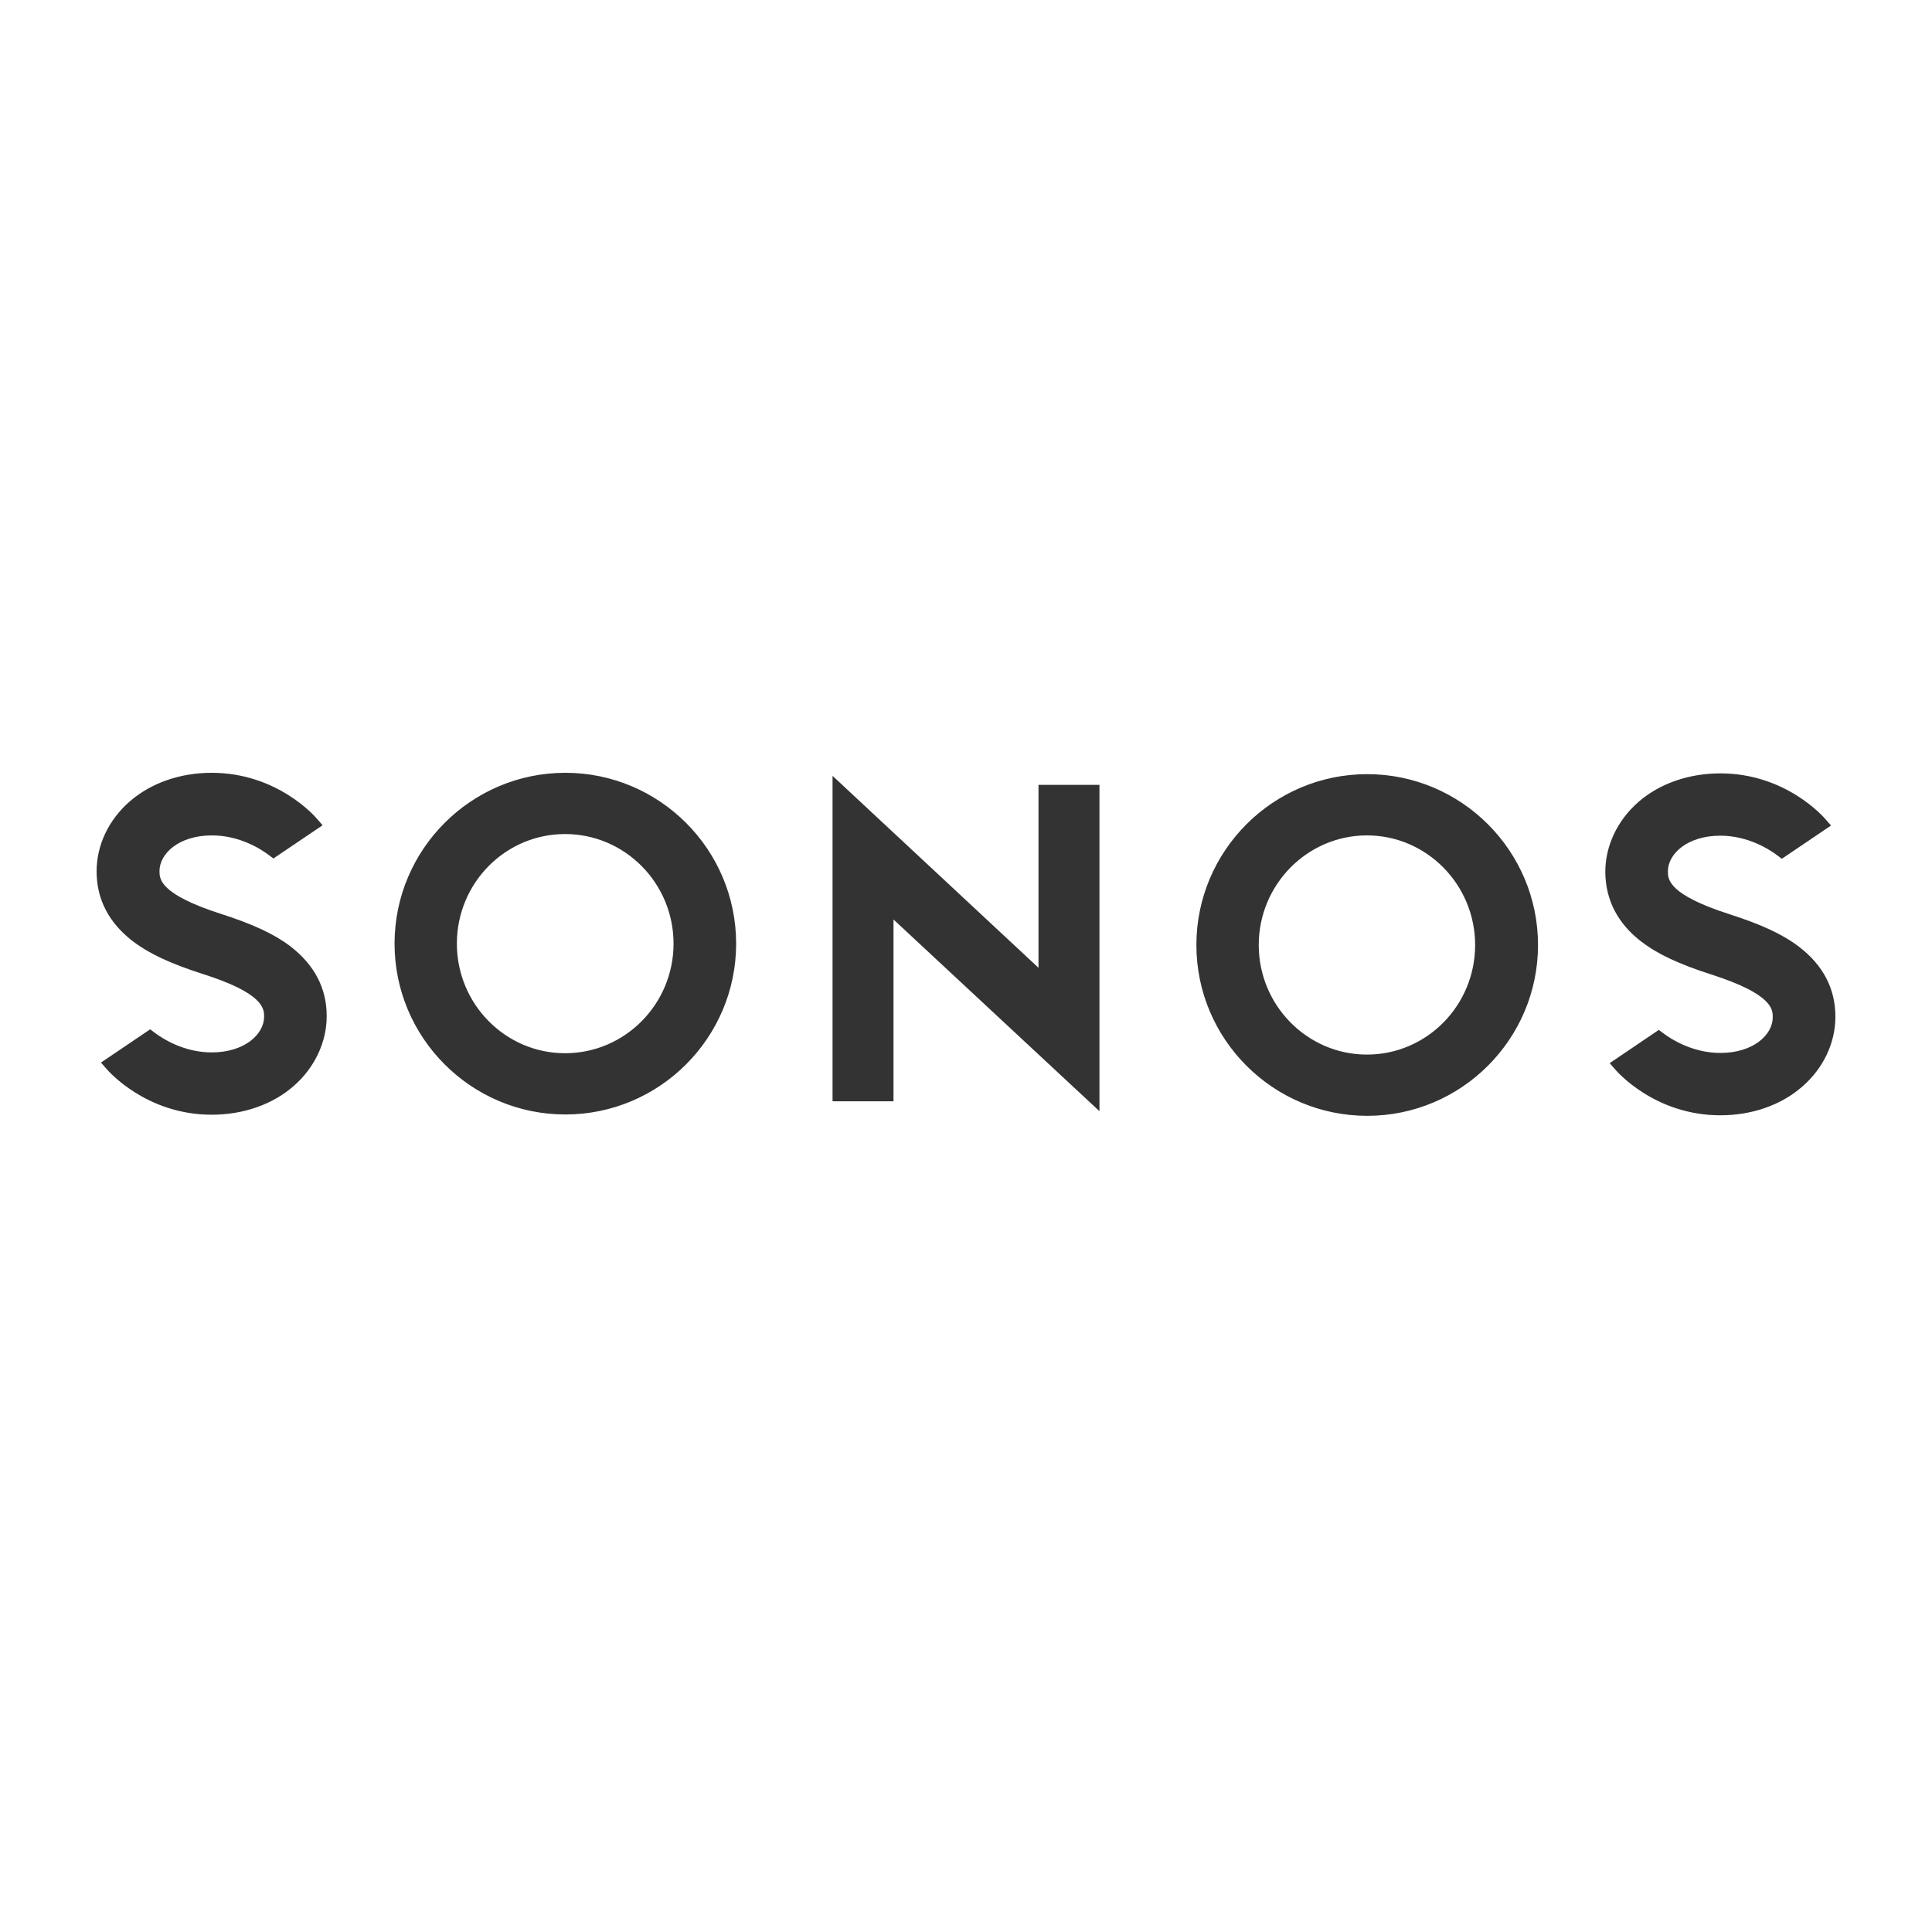
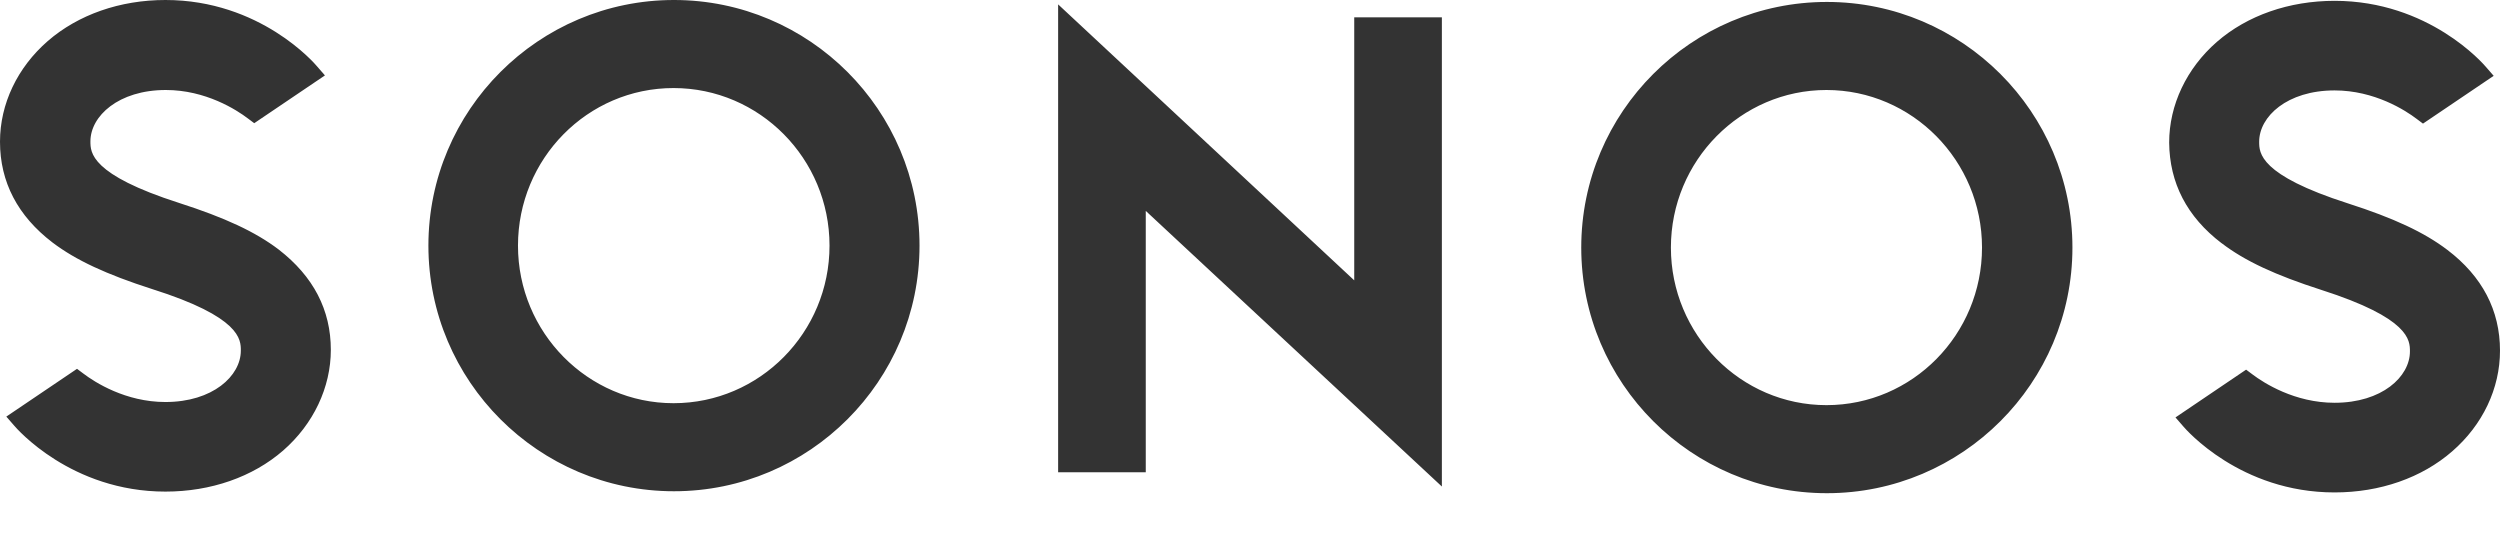
- <svg xmlns="http://www.w3.org/2000/svg" width="40" height="40" viewBox="0 0 40 40" fill="none">
-   <path d="M21.501 16.25H22.763V23.006L18.499 19.037V22.801H17.237V16.063L21.501 20.037V16.25ZM15.241 19.537C15.241 21.487 13.655 23.074 11.705 23.074C9.755 23.074 8.169 21.487 8.169 19.537C8.169 17.587 9.755 16 11.705 16C13.655 16 15.241 17.587 15.241 19.537ZM13.945 19.537C13.945 18.286 12.939 17.268 11.699 17.268C10.46 17.268 9.459 18.286 9.459 19.537C9.459 20.788 10.465 21.806 11.699 21.806C12.939 21.806 13.945 20.788 13.945 19.537H13.945ZM6.014 19.594C5.678 19.338 5.235 19.133 4.581 18.923C3.302 18.513 3.302 18.195 3.302 18.036C3.302 17.672 3.705 17.296 4.388 17.296C4.962 17.296 5.406 17.581 5.57 17.706L5.661 17.774L6.679 17.086L6.565 16.955C6.532 16.915 5.747 16 4.382 16C3.728 16 3.126 16.211 2.688 16.591C2.25 16.972 2 17.496 2 18.041C2 18.622 2.256 19.11 2.756 19.492C3.092 19.747 3.535 19.952 4.189 20.162C5.468 20.566 5.468 20.89 5.468 21.049C5.468 21.413 5.064 21.789 4.382 21.789C3.808 21.789 3.364 21.504 3.2 21.379L3.109 21.311L2.091 21.999L2.205 22.13C2.239 22.169 3.024 23.079 4.382 23.079C5.036 23.079 5.639 22.869 6.077 22.488C6.514 22.107 6.764 21.578 6.764 21.038C6.764 20.464 6.514 19.981 6.014 19.594ZM24.77 19.565C24.77 17.615 26.356 16.028 28.307 16.028C30.256 16.028 31.843 17.615 31.843 19.565C31.843 21.516 30.256 23.102 28.307 23.102C26.356 23.102 24.77 21.516 24.77 19.565ZM26.061 19.565C26.061 20.816 27.067 21.834 28.301 21.834C29.54 21.834 30.541 20.816 30.541 19.565C30.541 18.314 29.535 17.296 28.301 17.296C27.067 17.296 26.061 18.314 26.061 19.565V19.565ZM33.992 19.502C34.327 19.759 34.77 19.963 35.425 20.174C36.703 20.583 36.703 20.901 36.703 21.061C36.703 21.425 36.3 21.8 35.618 21.8C35.044 21.8 34.6 21.516 34.435 21.391L34.344 21.323L33.327 22.011L33.44 22.141C33.474 22.181 34.259 23.091 35.618 23.091C36.272 23.091 36.874 22.881 37.312 22.499C37.75 22.119 38 21.595 38 21.049C38 20.469 37.744 19.98 37.244 19.6C36.908 19.343 36.465 19.139 35.811 18.929C34.532 18.519 34.532 18.201 34.532 18.041C34.532 17.678 34.935 17.302 35.618 17.302C36.192 17.302 36.636 17.587 36.8 17.712L36.891 17.78L37.909 17.092L37.795 16.961C37.761 16.921 36.976 16.012 35.618 16.012C34.964 16.012 34.361 16.222 33.923 16.603C33.486 16.984 33.236 17.512 33.236 18.053C33.241 18.633 33.491 19.122 33.992 19.503V19.502Z" fill="#333333" />
+ <svg xmlns="http://www.w3.org/2000/svg" width="36" height="8" viewBox="0 0 36 8" fill="none">
+   <path d="M19.501 0.25H20.763V7.006L16.499 3.037V6.801H15.237V0.063L19.501 4.037V0.25ZM13.241 3.537C13.241 5.487 11.655 7.074 9.705 7.074C7.755 7.074 6.169 5.487 6.169 3.537C6.169 1.587 7.755 0 9.705 0C11.655 0 13.241 1.587 13.241 3.537ZM11.945 3.537C11.945 2.286 10.939 1.268 9.699 1.268C8.46 1.268 7.459 2.286 7.459 3.537C7.459 4.788 8.465 5.806 9.699 5.806C10.939 5.806 11.945 4.788 11.945 3.537H11.945ZM4.014 3.594C3.678 3.338 3.235 3.133 2.581 2.923C1.302 2.513 1.302 2.195 1.302 2.036C1.302 1.672 1.706 1.296 2.388 1.296C2.962 1.296 3.406 1.581 3.57 1.706L3.661 1.774L4.679 1.086L4.565 0.955C4.532 0.915 3.747 0 2.382 0C1.728 0 1.126 0.211 0.688 0.591C0.25 0.972 0 1.496 0 2.041C0 2.622 0.256 3.11 0.756 3.492C1.092 3.747 1.535 3.952 2.189 4.162C3.468 4.566 3.468 4.89 3.468 5.049C3.468 5.413 3.064 5.789 2.382 5.789C1.808 5.789 1.364 5.504 1.2 5.379L1.109 5.311L0.091 5.999L0.205 6.13C0.239 6.17 1.024 7.079 2.382 7.079C3.036 7.079 3.639 6.869 4.077 6.488C4.514 6.107 4.764 5.578 4.764 5.038C4.764 4.464 4.514 3.981 4.014 3.594ZM22.77 3.565C22.77 1.615 24.356 0.028 26.307 0.028C28.256 0.028 29.843 1.615 29.843 3.565C29.843 5.516 28.256 7.102 26.307 7.102C24.356 7.102 22.77 5.516 22.77 3.565ZM24.061 3.565C24.061 4.816 25.067 5.834 26.301 5.834C27.54 5.834 28.541 4.816 28.541 3.565C28.541 2.314 27.535 1.296 26.301 1.296C25.067 1.296 24.061 2.314 24.061 3.565V3.565ZM31.992 3.502C32.327 3.759 32.77 3.963 33.425 4.174C34.703 4.583 34.703 4.901 34.703 5.061C34.703 5.425 34.3 5.8 33.618 5.8C33.044 5.8 32.6 5.516 32.435 5.391L32.344 5.323L31.327 6.011L31.44 6.141C31.474 6.181 32.259 7.091 33.618 7.091C34.272 7.091 34.874 6.881 35.312 6.499C35.75 6.119 36 5.595 36 5.049C36 4.469 35.744 3.98 35.244 3.6C34.908 3.344 34.465 3.139 33.811 2.929C32.532 2.519 32.532 2.201 32.532 2.041C32.532 1.678 32.935 1.302 33.618 1.302C34.192 1.302 34.636 1.587 34.8 1.712L34.891 1.78L35.909 1.092L35.795 0.961C35.761 0.921 34.976 0.012 33.618 0.012C32.964 0.012 32.361 0.222 31.923 0.603C31.486 0.984 31.236 1.512 31.236 2.053C31.241 2.633 31.491 3.122 31.992 3.503V3.502Z" fill="#333333" />
</svg>
